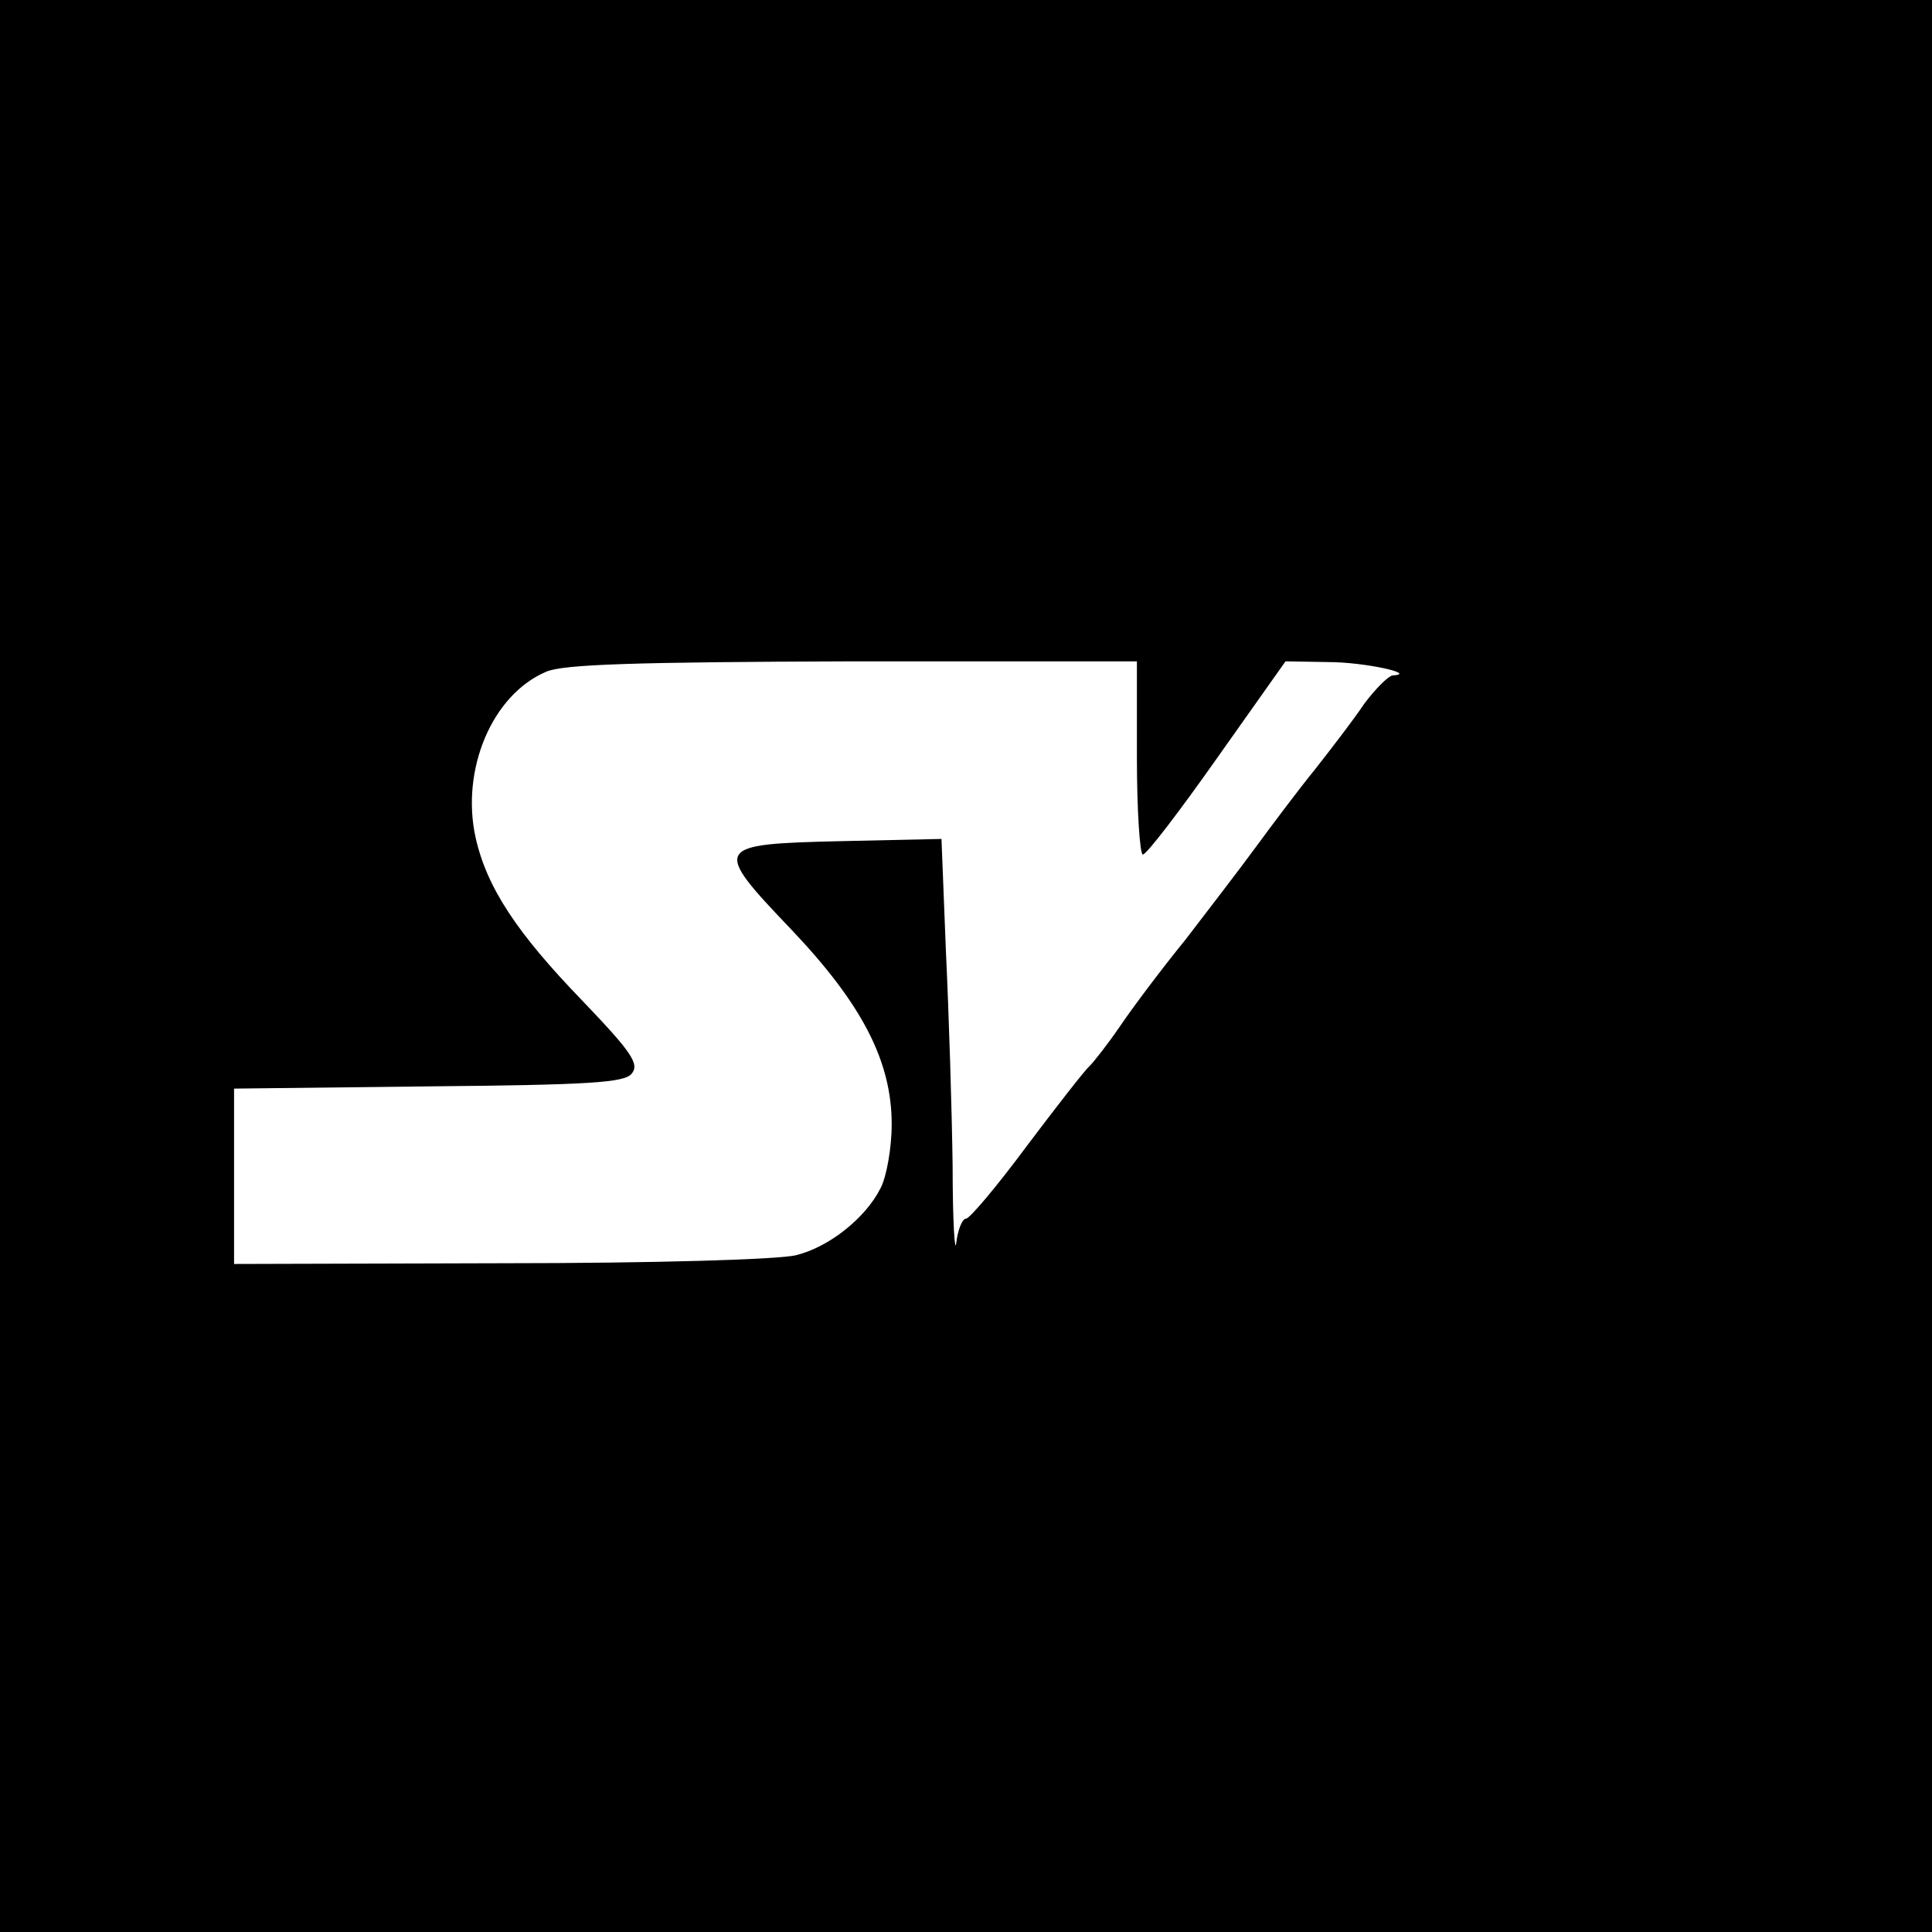
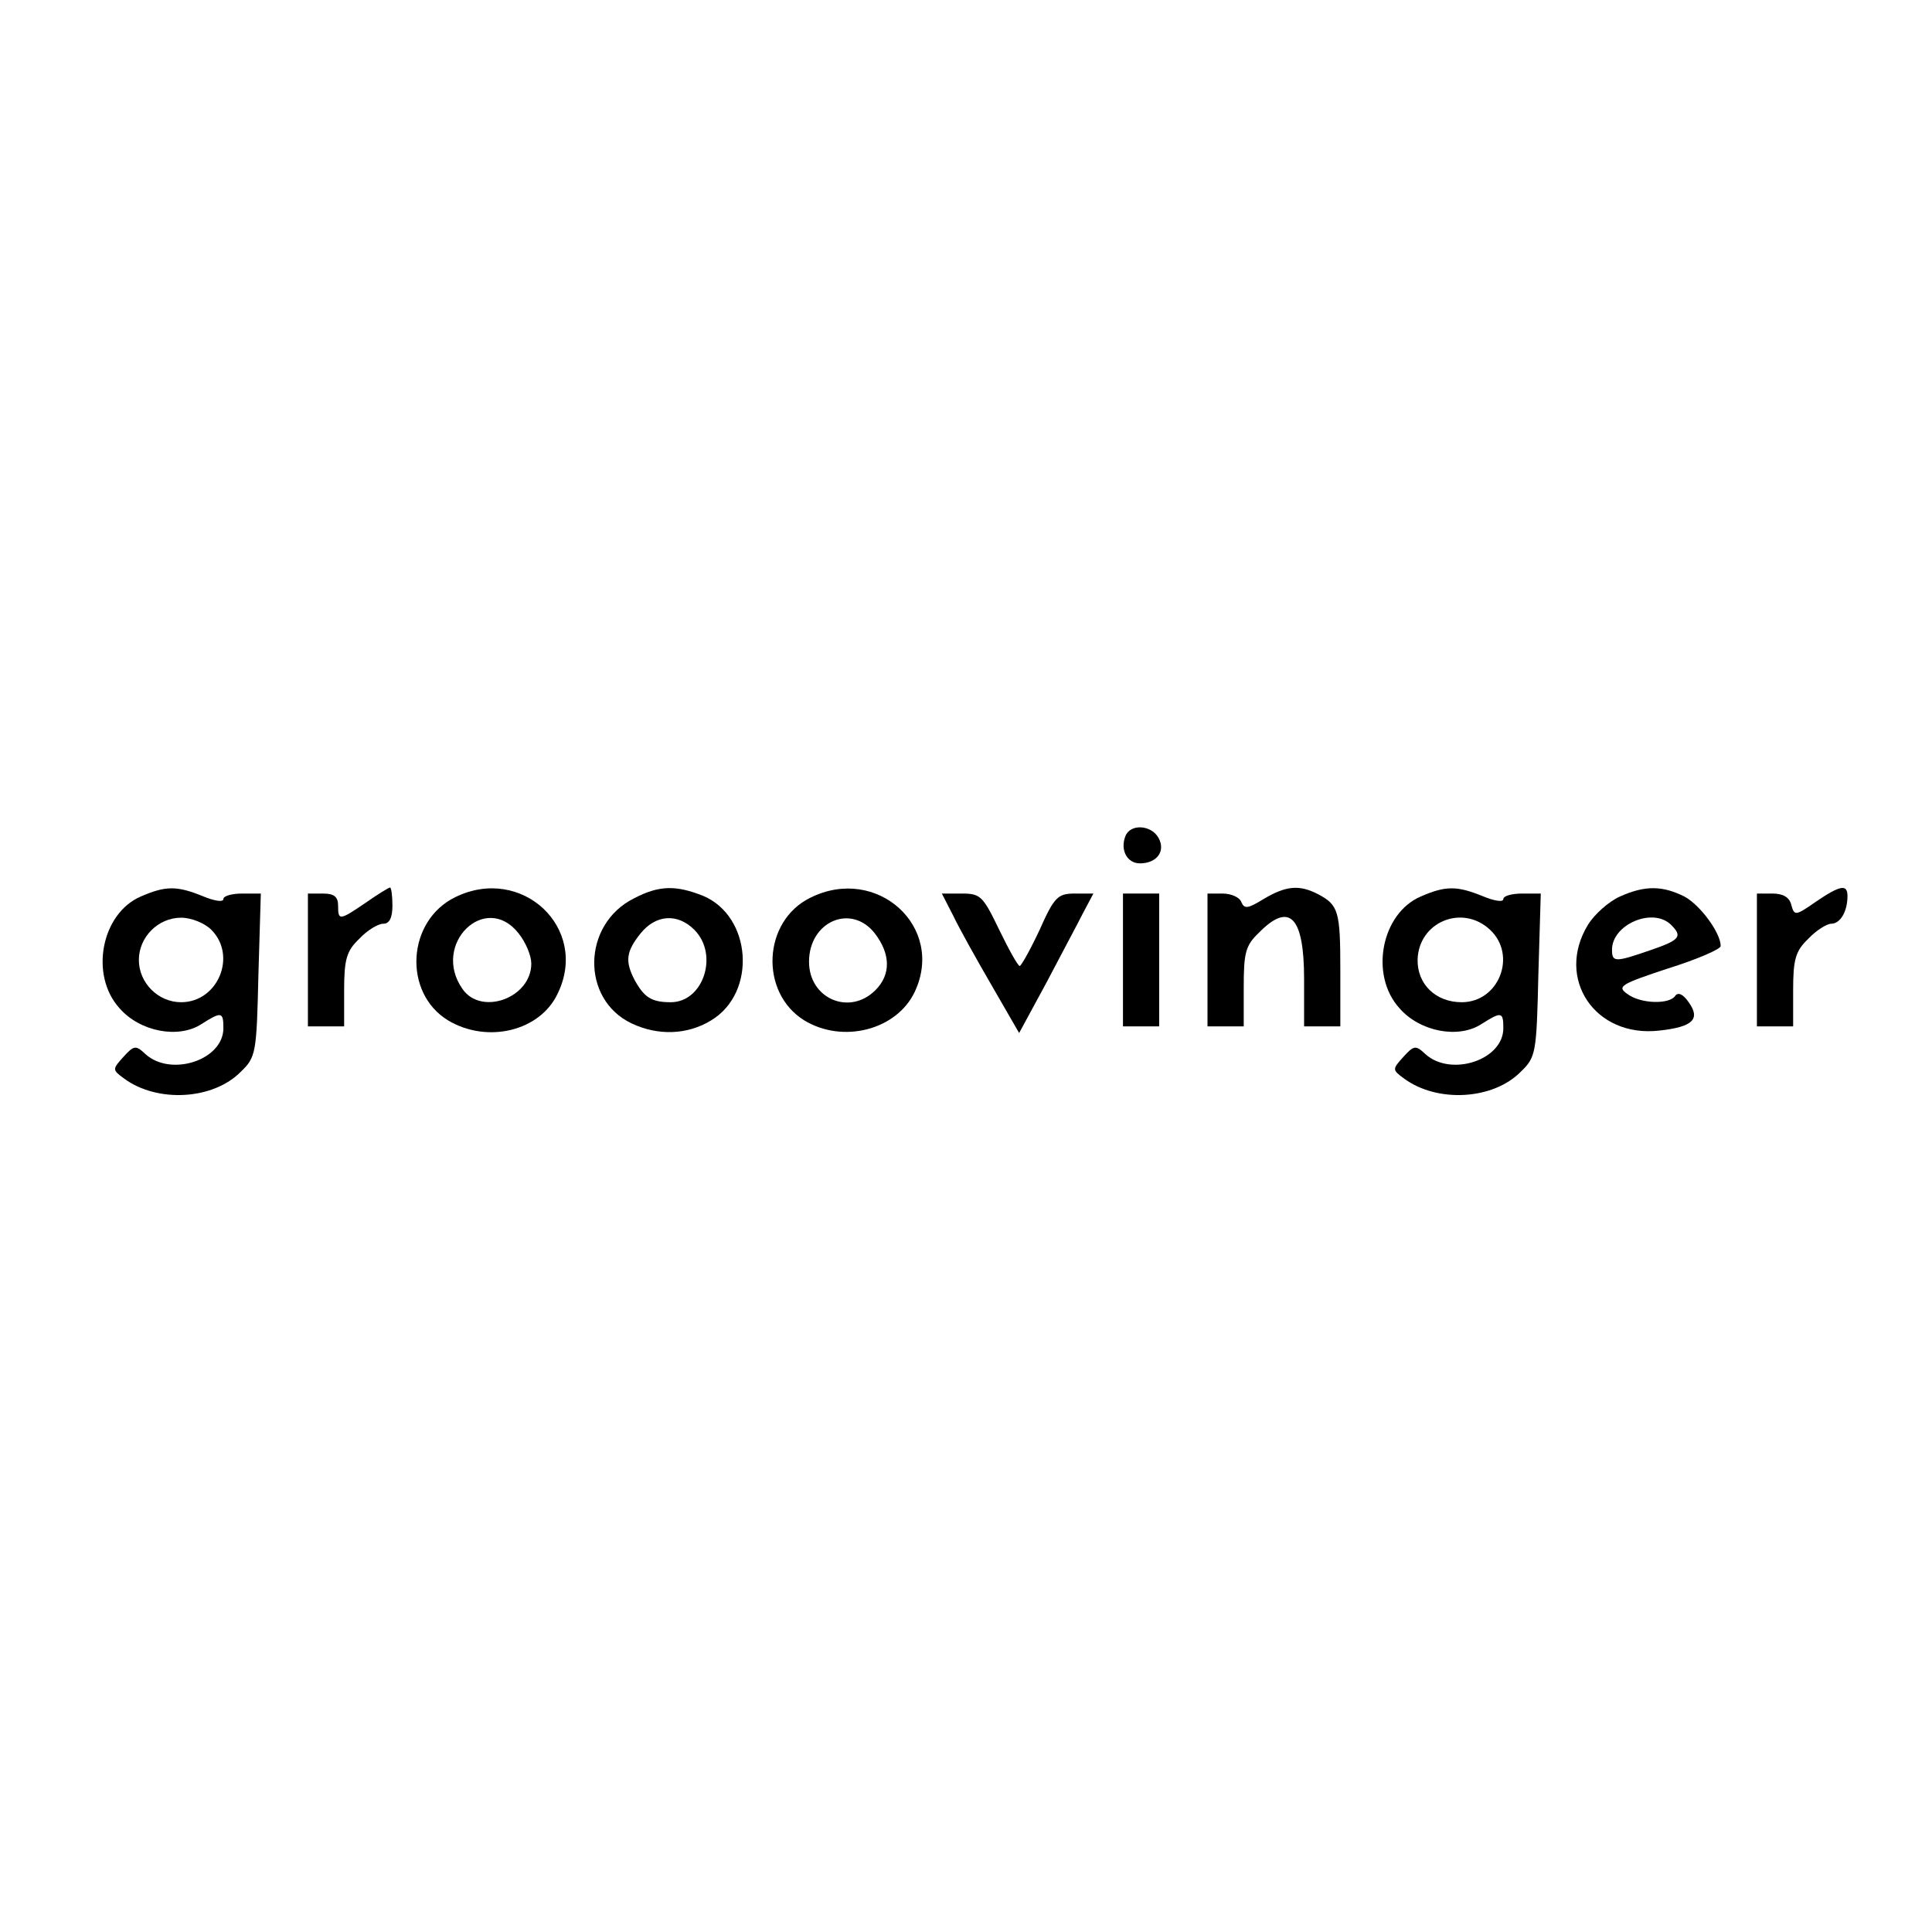
- <svg xmlns="http://www.w3.org/2000/svg" version="1.0" width="260pt" height="260pt" viewBox="0 0 260 260" preserveAspectRatio="xMidYMid meet">
-   <g transform="translate(0,260) scale(0.1,-0.1)" fill="#000000" stroke="none">
-     <path d="M0 1300 l0 -1300 1300 0 1300 0 0 1300 0 1300 -1300 0 -1300 0 0 -1300z m1530 280 c0 -71 4 -130 8 -130 5 0 50 59 100 130 l92 130 58 -1 c48 0 121 -16 86 -18 -6 -1 -23 -18 -38 -38 -14 -21 -44 -60 -66 -88 -22 -27 -58 -75 -80 -105 -22 -30 -65 -86 -95 -125 -31 -38 -70 -90 -87 -115 -17 -25 -36 -49 -42 -55 -6 -5 -44 -54 -84 -107 -40 -54 -77 -98 -82 -98 -5 0 -11 -15 -13 -32 -2 -18 -5 28 -5 103 -1 75 -5 204 -9 288 l-6 152 -136 -3 c-171 -4 -173 -7 -66 -119 95 -100 135 -177 135 -262 0 -32 -7 -71 -15 -86 -20 -40 -69 -79 -113 -90 -21 -6 -191 -11 -397 -11 l-360 -1 0 118 0 118 261 3 c218 2 264 5 274 17 11 13 0 29 -66 98 -89 92 -129 153 -144 220 -20 91 22 192 95 223 23 10 117 13 413 14 l382 0 0 -130z" />
+ <svg xmlns="http://www.w3.org/2000/svg" version="1.0" width="320pt" height="320pt" viewBox="0 0 320 320" preserveAspectRatio="xMidYMid meet">
+   <g transform="translate(0,320) scale(0.1,-0.1)" fill="#000000" stroke="none">
+     <path d="M1864 1815 c-9 -23 3 -45 24 -45 28 0 43 20 31 42 -12 22 -47 24 -55 3z" />
+     <path d="M233 1715 c-65 -28 -85 -130 -35 -185 34 -39 98 -51 136 -26 33 21 36 20 36 -7 0 -53 -87 -81 -129 -43 -16 15 -19 15 -37 -5 -18 -20 -18 -21 1 -35 55 -41 148 -36 194 11 25 24 26 31 29 160 l4 135 -31 0 c-17 0 -31 -4 -31 -9 0 -6 -16 -3 -35 5 -42 17 -61 17 -102 -1z m117 -55 c43 -43 11 -120 -50 -120 -38 0 -70 32 -70 70 0 38 32 70 70 70 17 0 39 -9 50 -20z" />
+     <path d="M606 1705 c-44 -30 -46 -30 -46 -5 0 15 -7 20 -25 20 l-25 0 0 -110 0 -110 30 0 30 0 0 60 c0 51 4 65 25 85 13 14 31 25 40 25 10 0 15 10 15 30 0 17 -2 30 -4 30 -2 0 -20 -11 -40 -25z" />
+     <path d="M754 1714 c-80 -39 -87 -158 -12 -204 65 -39 153 -18 182 45 52 108 -60 213 -170 159z m105 -60 c12 -15 21 -37 21 -50 0 -57 -83 -87 -114 -42 -52 74 38 162 93 92z" />
+     <path d="M1050 1712 c-86 -43 -88 -167 -4 -207 44 -21 93 -19 132 5 76 46 67 172 -13 206 -45 18 -73 18 -115 -4z m100 -52 c41 -41 15 -120 -39 -120 -32 0 -44 8 -60 37 -16 31 -14 47 10 77 25 31 61 34 89 6z" />
+     <path d="M1342 1713 c-79 -39 -84 -157 -10 -203 64 -39 153 -16 183 47 51 108 -63 211 -173 156z m107 -59 c26 -34 27 -68 1 -94 -43 -43 -110 -14 -110 47 0 67 70 97 109 47z" />
+     <path d="M2093 1711 c-26 -16 -32 -17 -37 -5 -3 8 -17 14 -31 14 l-25 0 0 -110 0 -110 30 0 30 0 0 65 c0 57 3 69 25 90 51 52 75 27 75 -77 l0 -78 30 0 30 0 0 93 c0 98 -3 108 -37 126 -31 16 -53 14 -90 -8z" />
+     <path d="M2353 1715 c-65 -28 -85 -130 -35 -185 34 -39 98 -51 136 -26 33 21 36 20 36 -7 0 -53 -87 -81 -129 -43 -16 15 -19 15 -37 -5 -18 -20 -18 -21 1 -35 55 -41 148 -36 194 11 25 24 26 31 29 160 l4 135 -31 0 c-17 0 -31 -4 -31 -9 0 -6 -16 -3 -35 5 -42 17 -61 17 -102 -1z m115 -55 c45 -42 15 -120 -47 -120 -43 0 -74 30 -73 71 2 62 74 92 120 49z" />
+     <path d="M2683 1715 c-18 -8 -42 -29 -53 -47 -54 -89 12 -187 118 -175 56 6 69 19 49 47 -9 13 -17 17 -22 11 -9 -15 -58 -14 -80 3 -17 12 -11 16 68 42 48 15 87 32 87 37 0 22 -34 68 -60 82 -36 18 -65 19 -107 0z m85 -47 c19 -19 15 -25 -35 -42 -58 -20 -63 -20 -63 1 0 42 68 71 98 41z" />
+     <path d="M3007 1706 c-33 -23 -35 -23 -40 -5 -3 13 -14 19 -31 19 l-26 0 0 -110 0 -110 30 0 30 0 0 60 c0 51 4 65 25 85 13 14 31 25 38 25 15 0 27 20 27 46 0 20 -12 18 -53 -10z" />
+     <path d="M1579 1683 c10 -21 39 -73 64 -116 l45 -78 45 83 c24 46 52 98 61 116 l17 32 -31 0 c-28 0 -34 -6 -58 -60 -15 -32 -30 -59 -33 -60 -3 0 -18 27 -34 60 -27 56 -31 60 -62 60 l-33 0 19 -37z" />
+     <path d="M1860 1610 l0 -110 30 0 30 0 0 110 0 110 -30 0 -30 0 0 -110z" />
  </g>
</svg>
